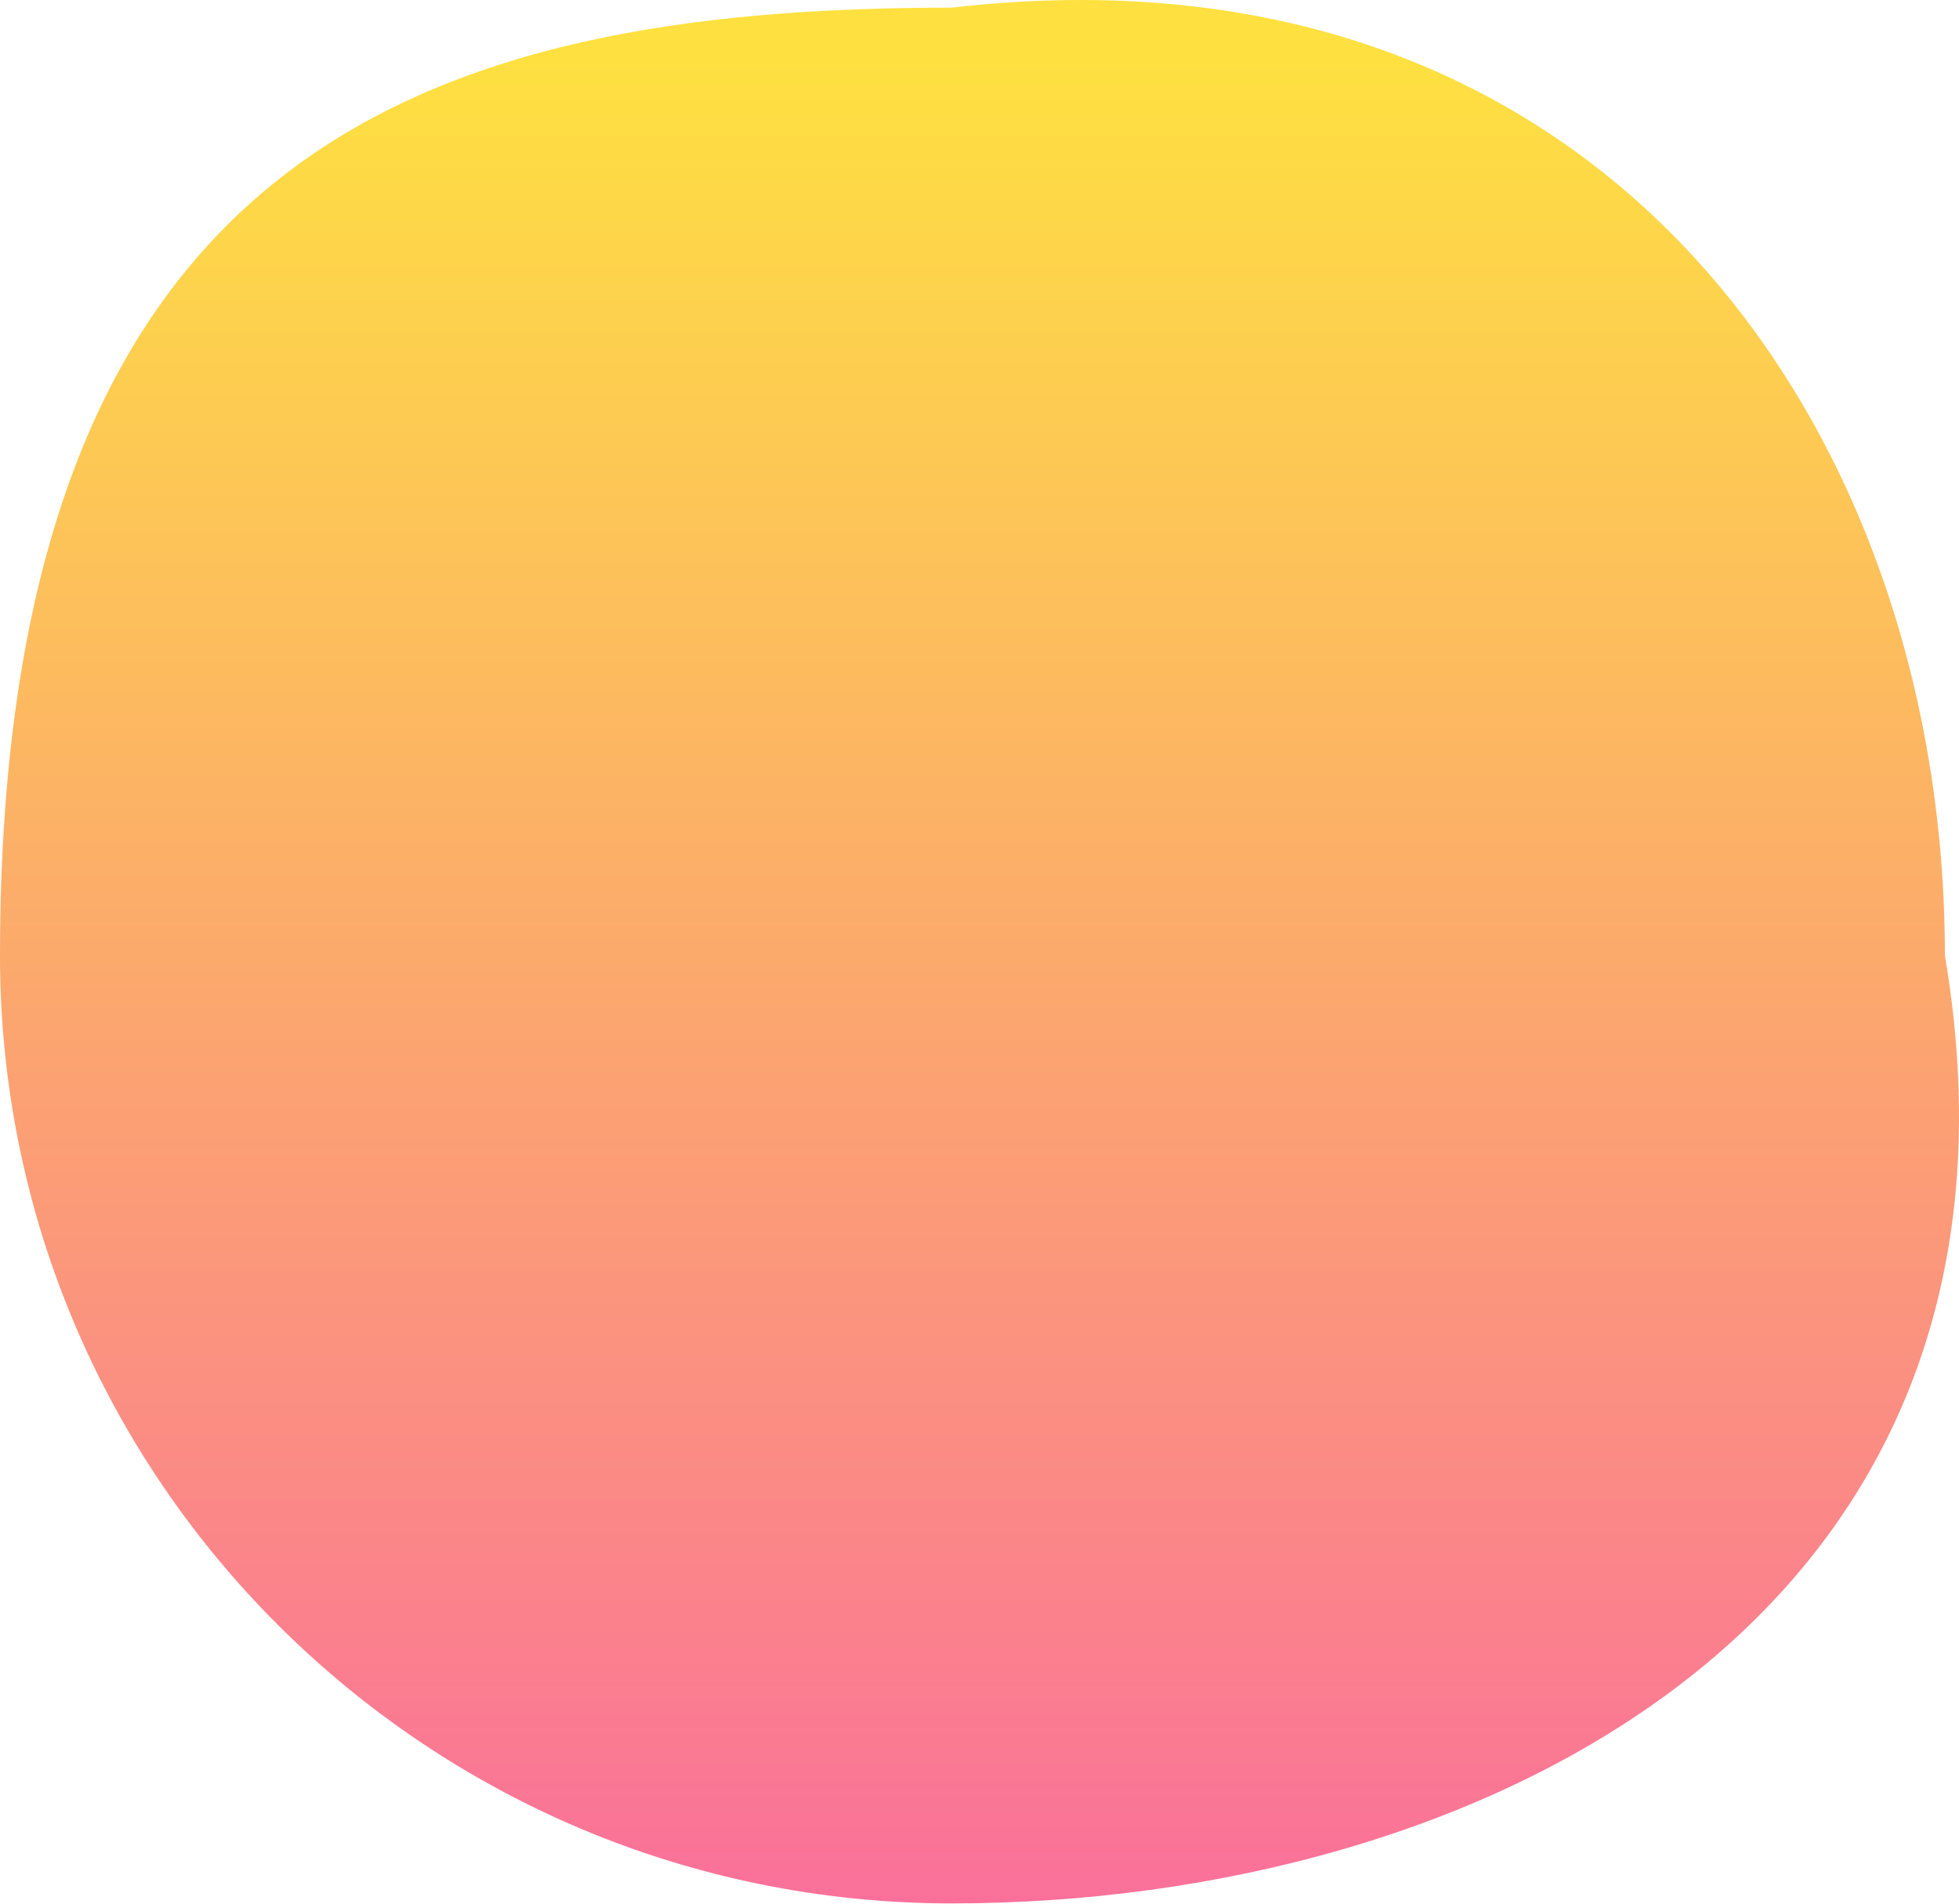
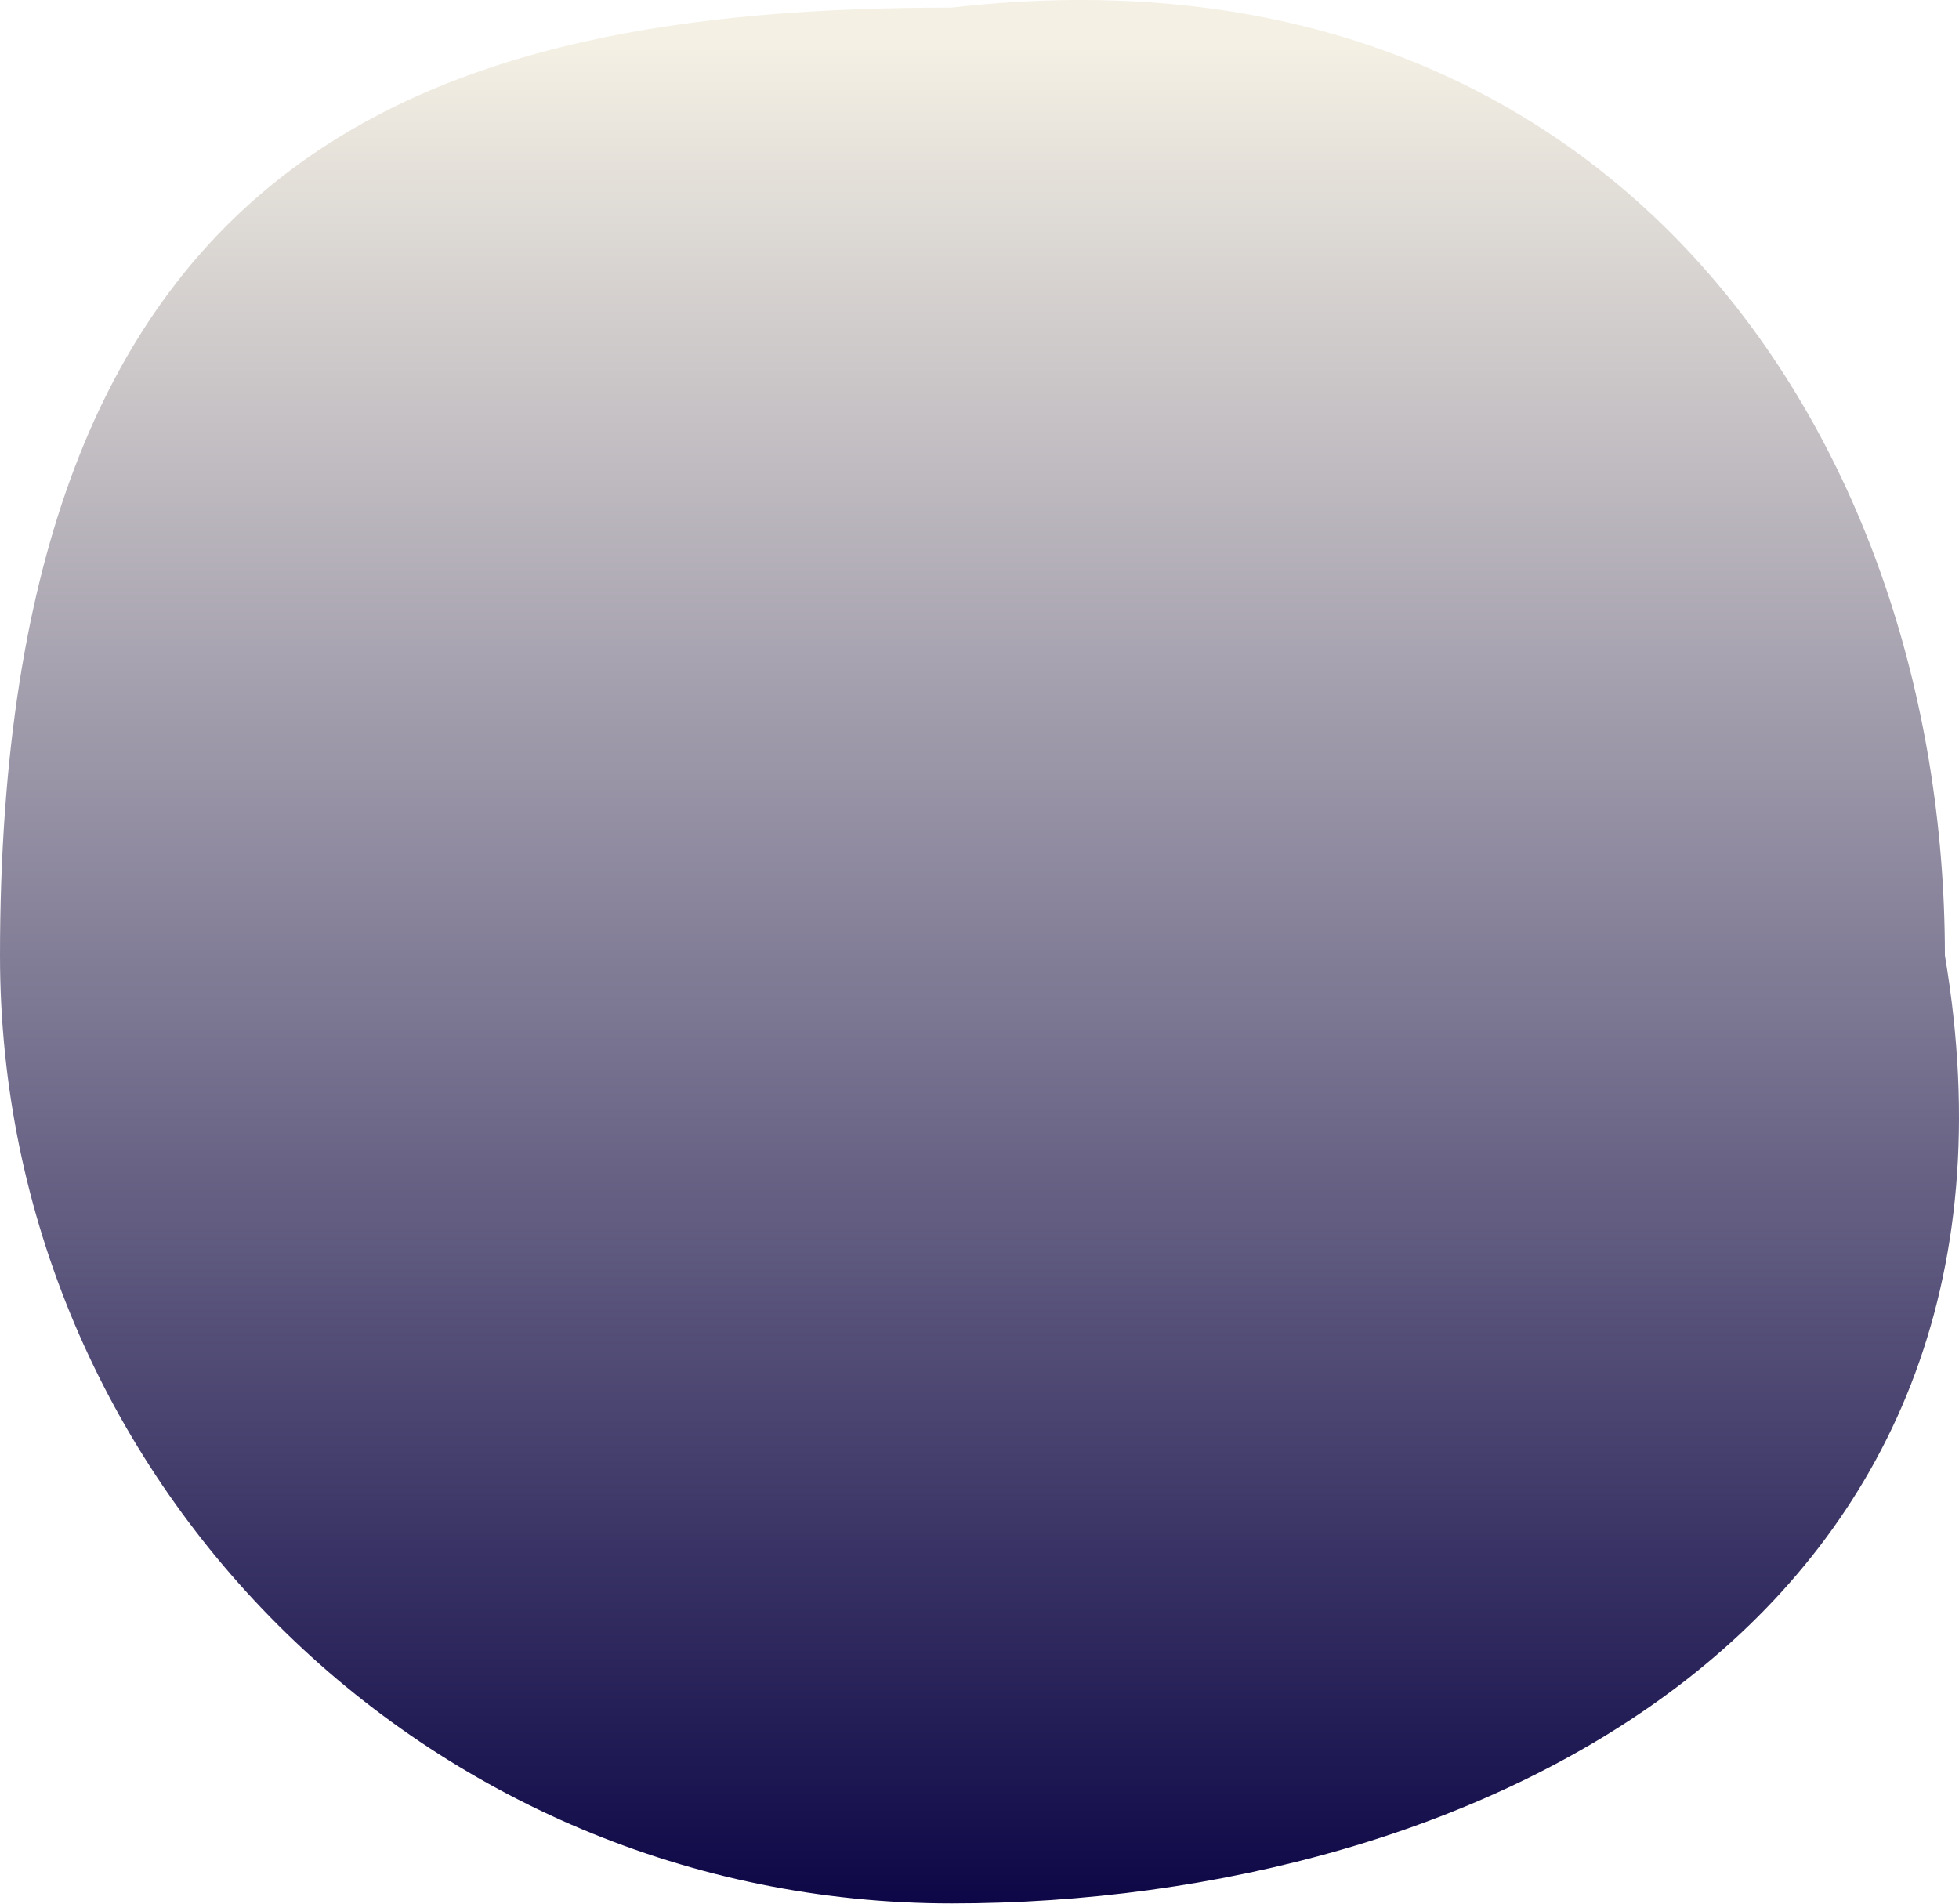
<svg xmlns="http://www.w3.org/2000/svg" width="106" height="103" viewBox="0 0 106 103" fill="none">
  <path d="M3.14517e-06 51.706C-6.6954e-07 8.071 23.058 0.413 51.501 0.413C86.907 -3.684 105.237 23.378 105.237 51.706C111.317 87.683 79.944 103 51.501 103C23.058 103 5.62174e-06 80.035 3.14517e-06 51.706Z" fill="url(#paint0_linear_34_11232)" />
-   <defs>
-     <linearGradient id="paint0_linear_34_11232" x1="102.004" y1="103" x2="102.004" y2="2.4" gradientUnits="userSpaceOnUse">
-       <stop stop-color="#FA709A" />
-       <stop offset="1" stop-color="#FEE140" />
+   <defs fill="#000000">
+     <linearGradient id="paint0_linear_34_11232" x1="102.004" y1="103" x2="102.004" y2="2.4" gradientUnits="userSpaceOnUse" fill="#000000">
+       <stop stop-color="#0d0747" fill="#000000" />
+       <stop offset="1" stop-color="#f4f0e4" fill="#000000" />
    </linearGradient>
  </defs>
</svg>
